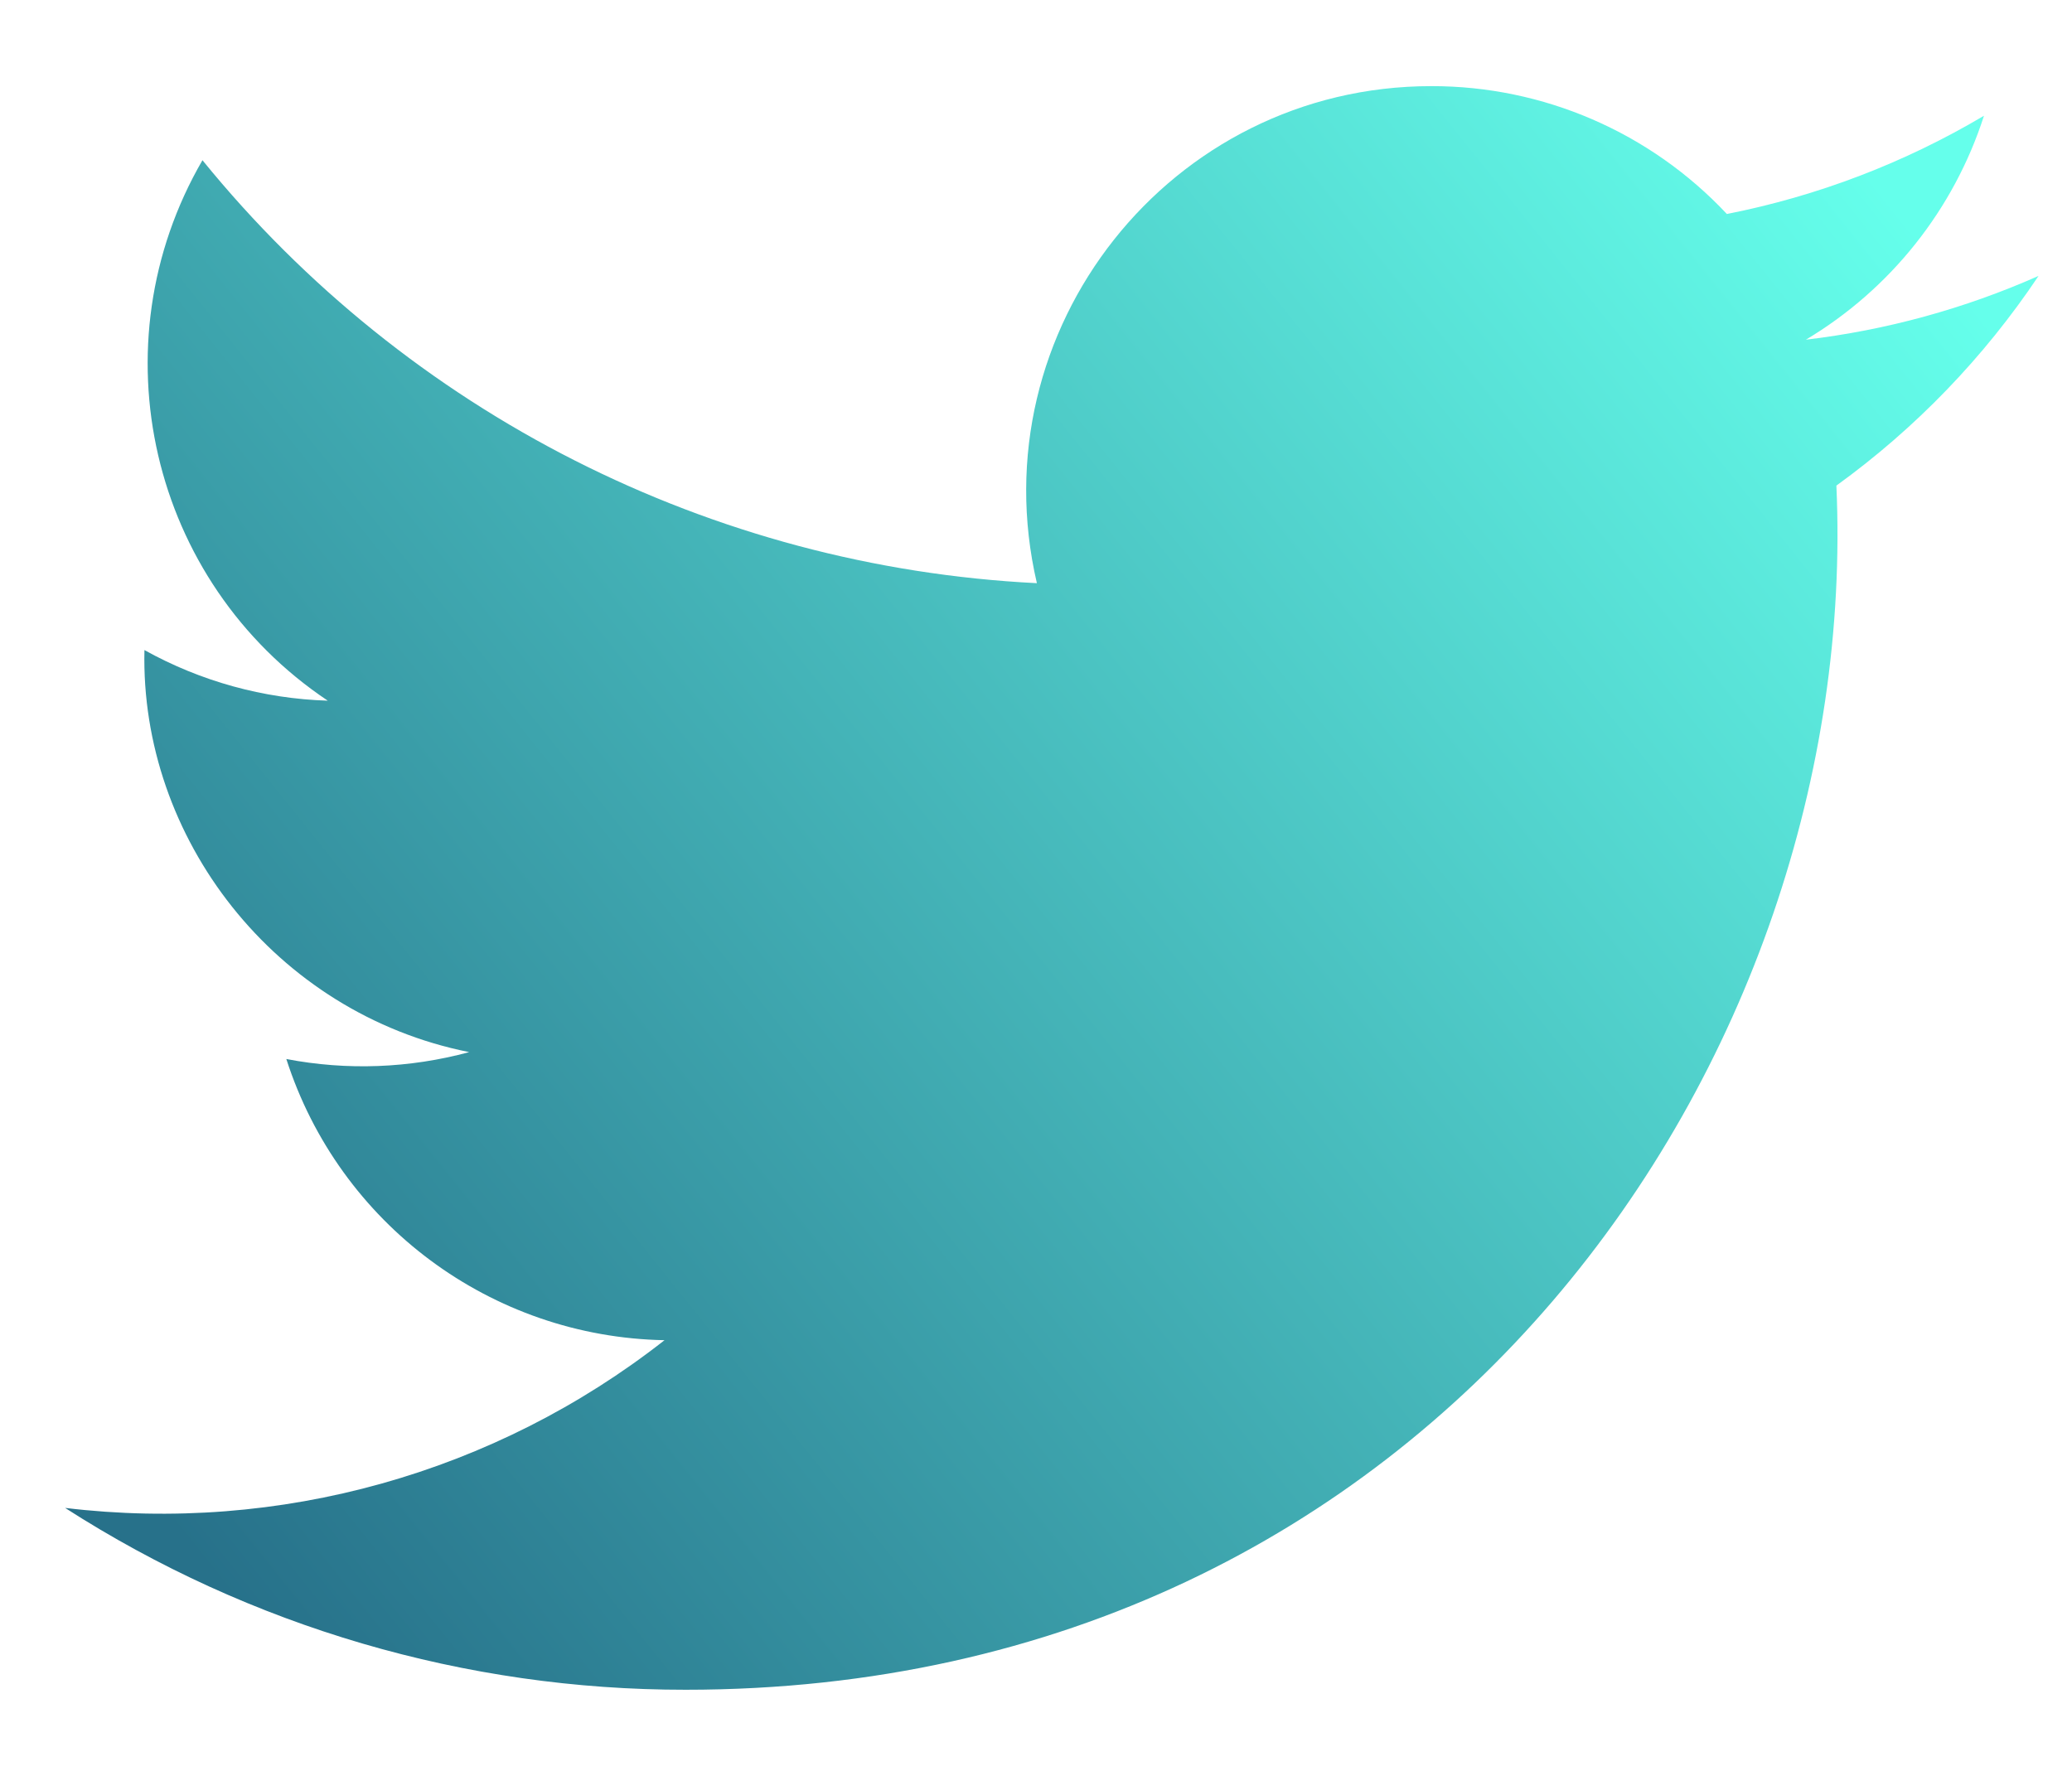
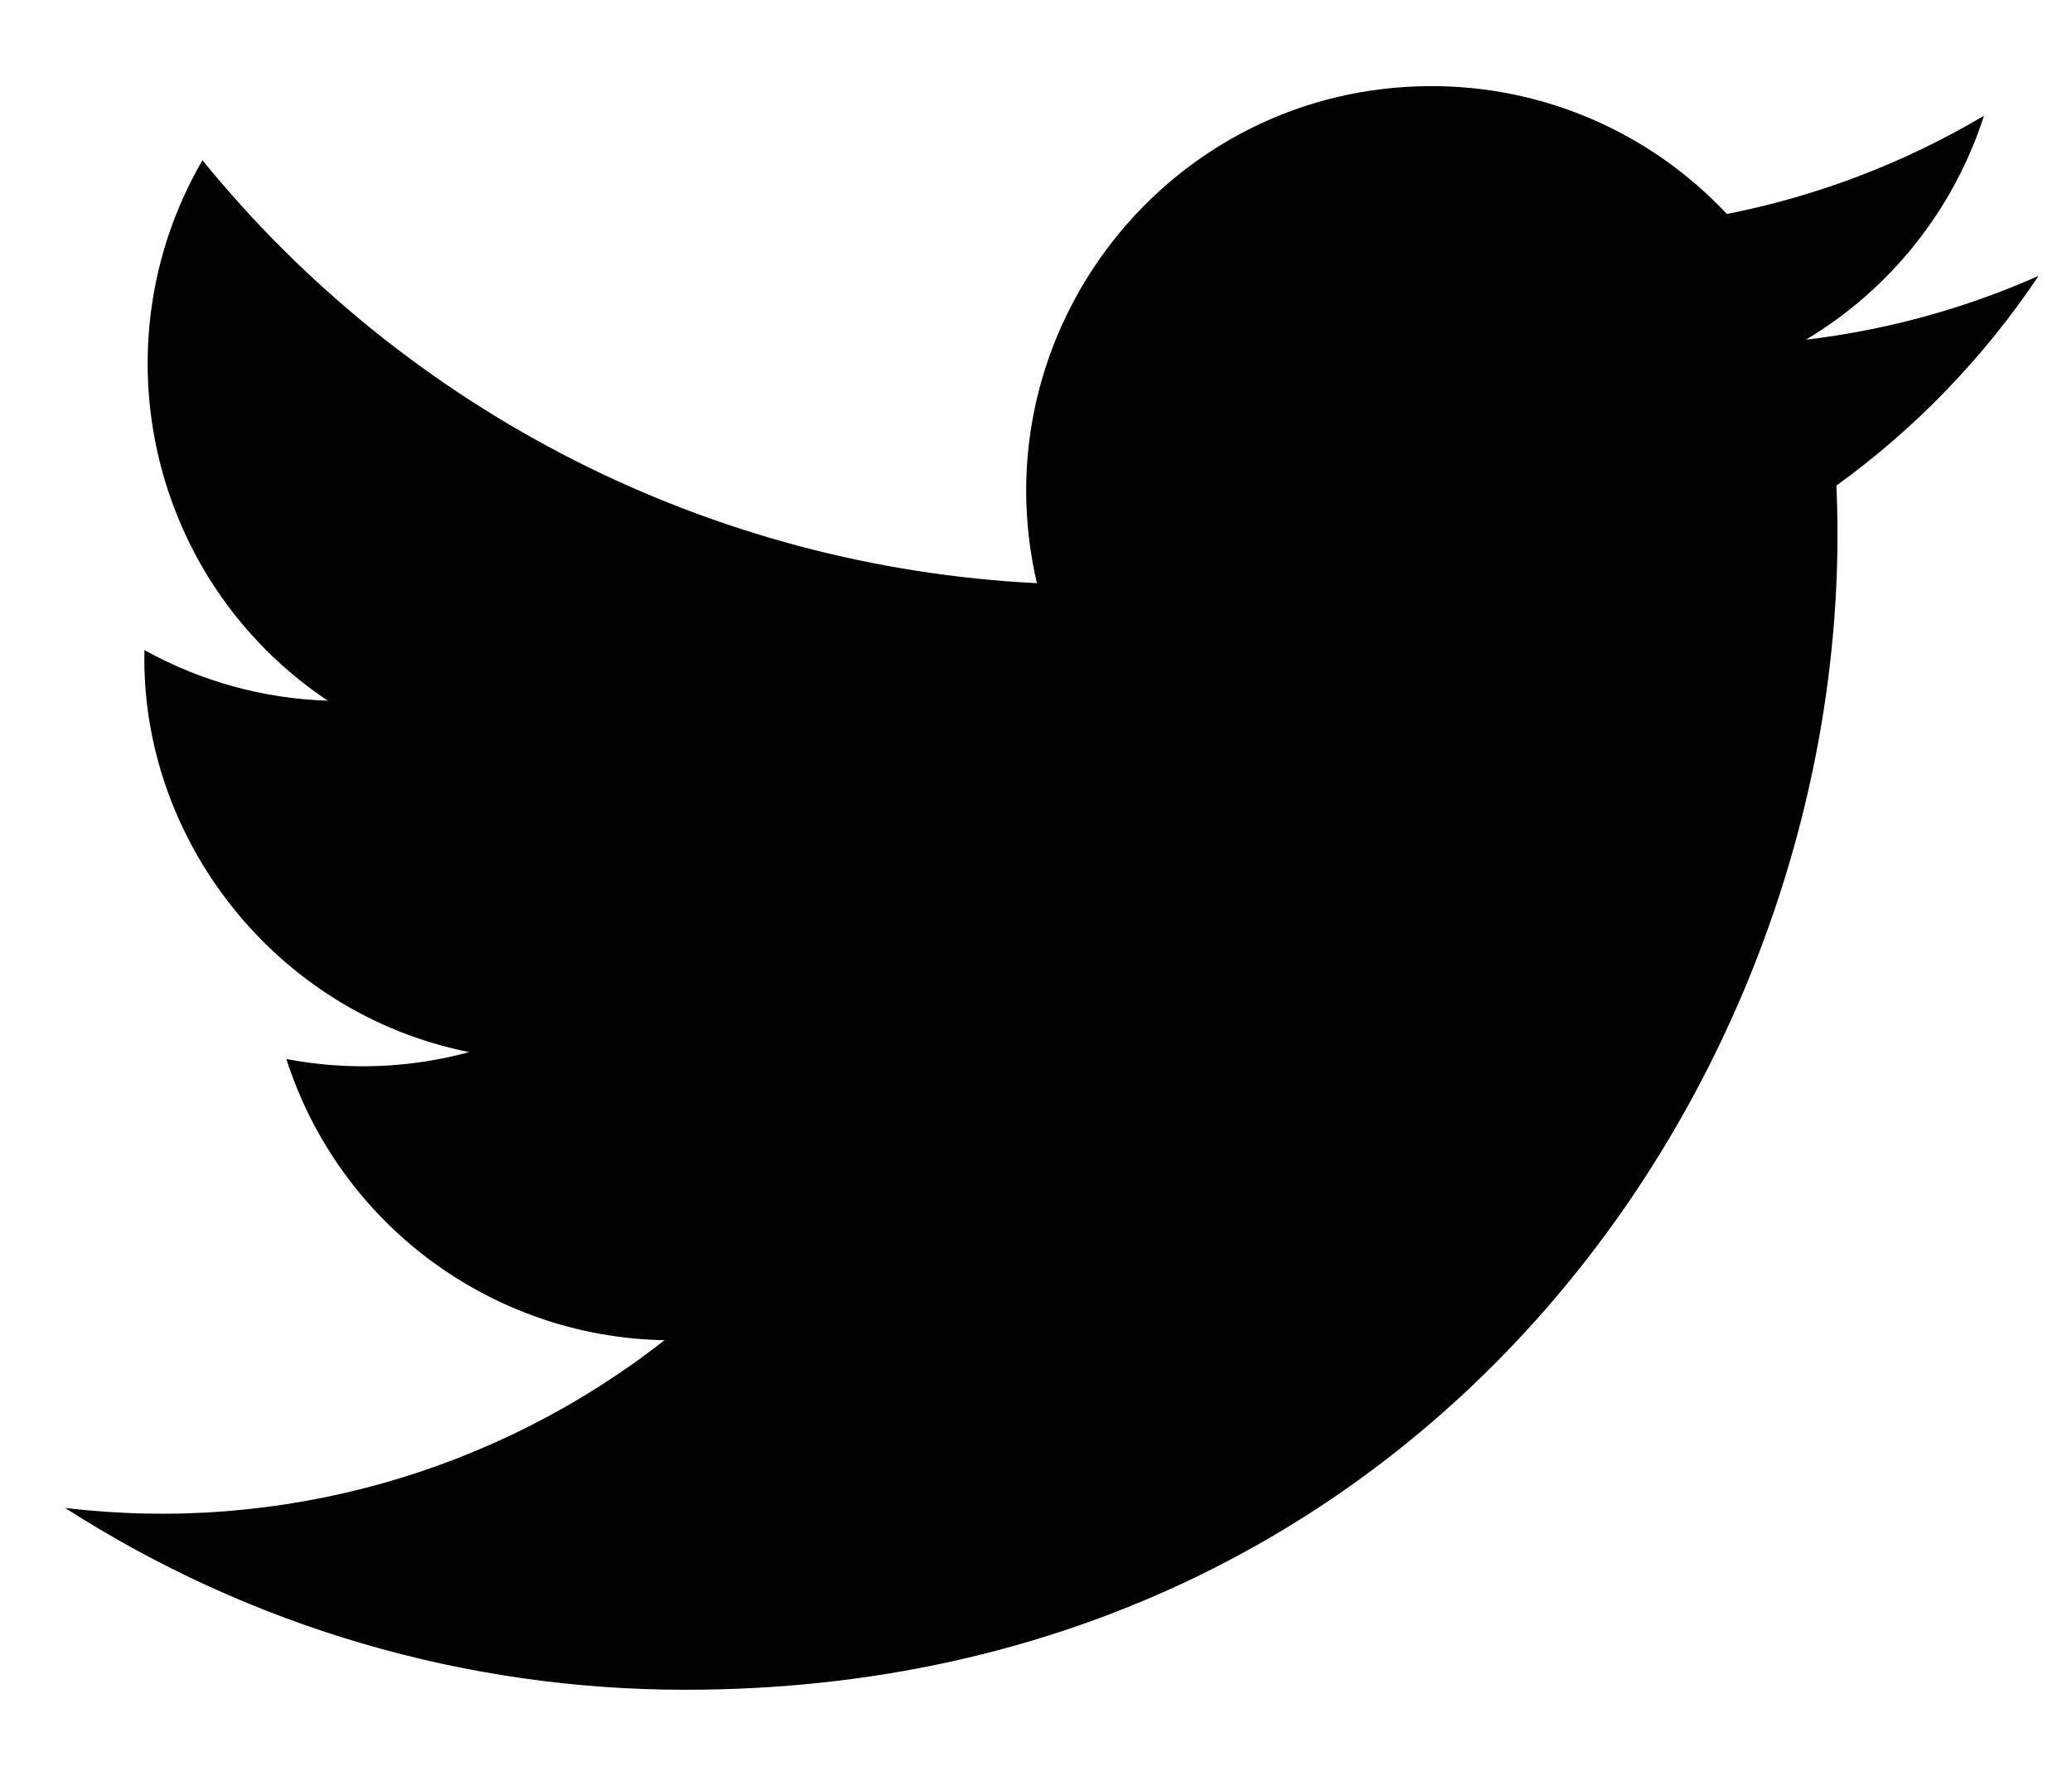
<svg xmlns="http://www.w3.org/2000/svg" width="21" height="18">
  <defs>
    <linearGradient id="a" x1="100%" x2="0%" y1="16.979%" y2="83.021%">
-       <stop offset="0%" stop-color="#65FFEB" />
-       <stop offset="100%" stop-color="#27718A" />
+       <stop offset="0%" stopColor="#65FFEB" />
+       <stop offset="100%" stopColor="#27718A" />
    </linearGradient>
  </defs>
  <path fill="url(#a)" d="M86.66 3.797a8.192 8.192 0 01-2.357.646 4.11 4.11 0 001.805-2.27 8.22 8.22 0 01-2.606.996 4.096 4.096 0 00-2.995-1.296c-2.65 0-4.596 2.472-3.998 5.038a11.648 11.648 0 01-8.457-4.287 4.109 4.109 0 001.27 5.478 4.086 4.086 0 01-1.858-.513c-.045 1.901 1.318 3.68 3.291 4.075a4.113 4.113 0 01-1.853.07 4.106 4.106 0 003.833 2.85 8.25 8.25 0 01-6.075 1.7 11.616 11.616 0 006.29 1.843c7.618 0 11.922-6.434 11.662-12.205a8.354 8.354 0 002.048-2.124z" transform="translate(-66 -1)" />
</svg>
